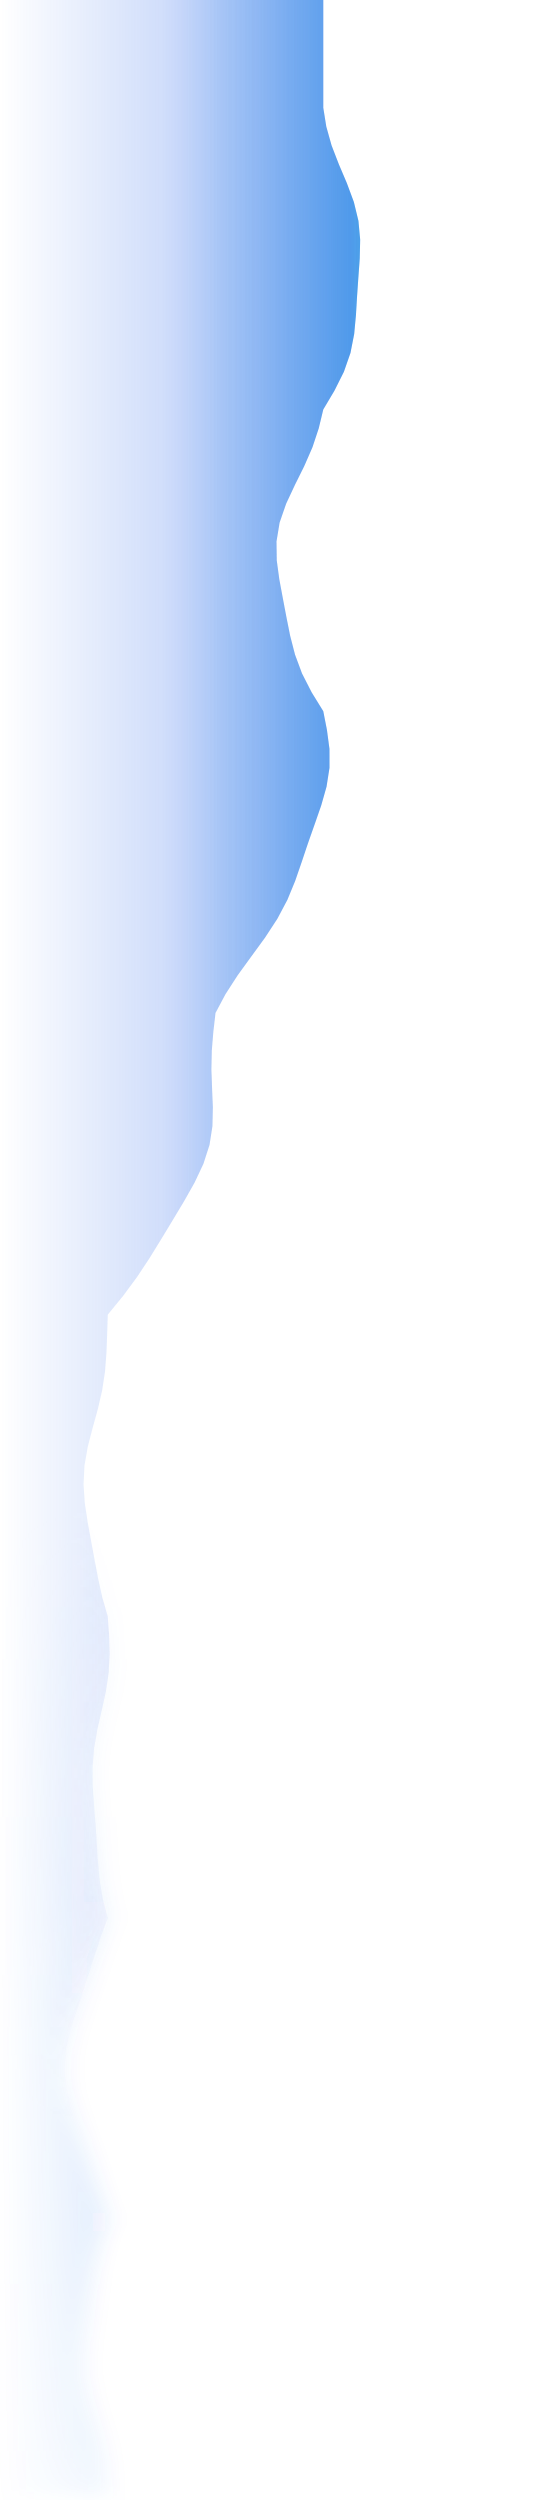
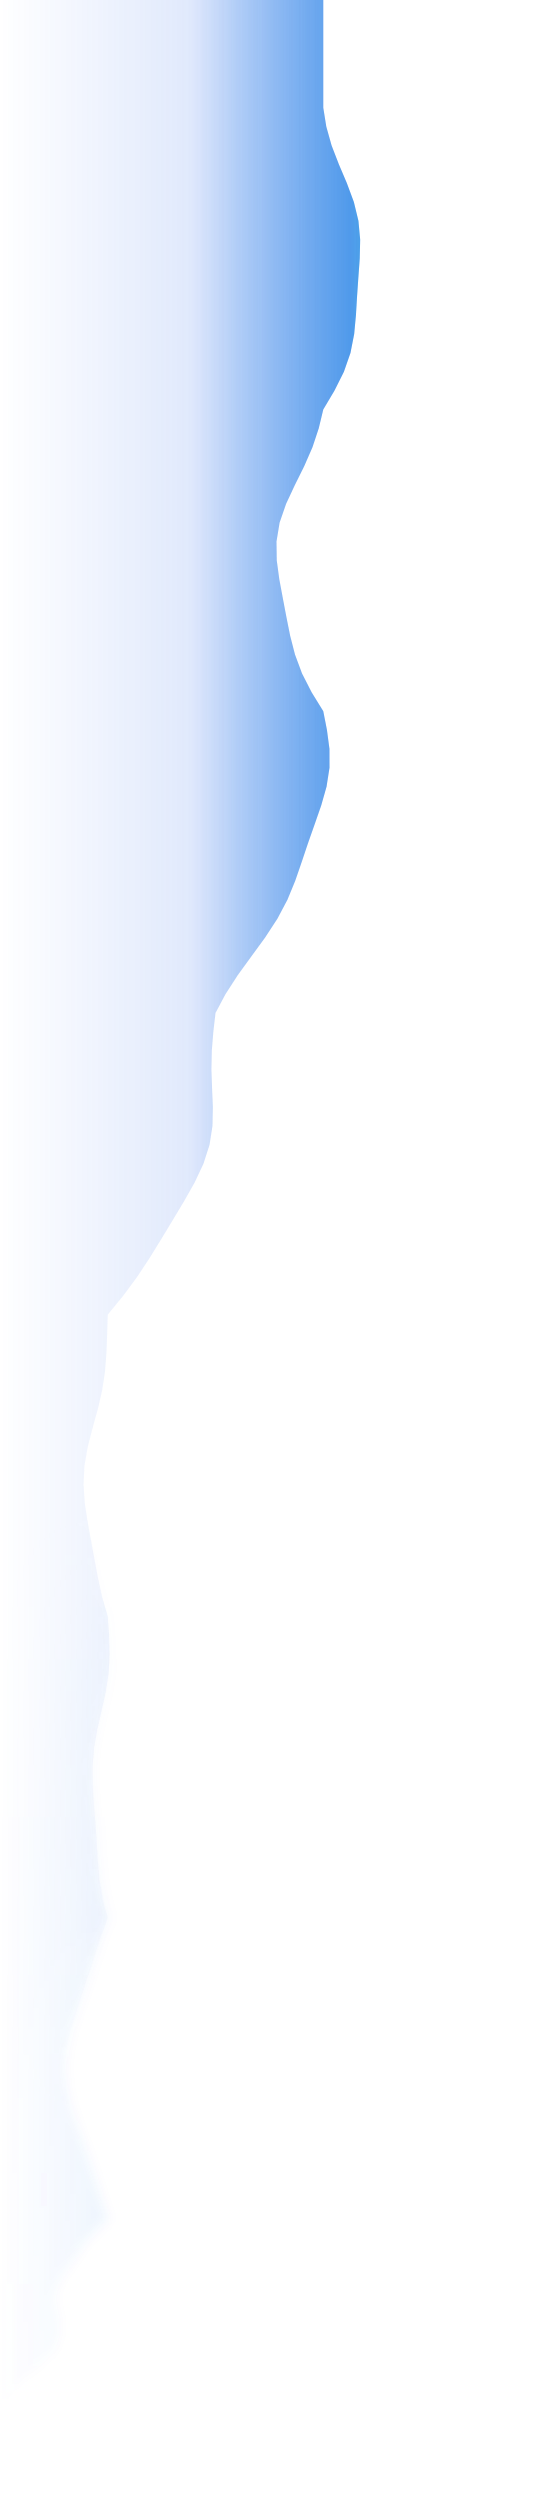
<svg xmlns="http://www.w3.org/2000/svg" viewBox="0 0 100 464" preserveAspectRatio="none">
  <defs>
    <linearGradient id="area-566" x1="0%" y1="0%" x2="100%" y2="0%">
      <stop offset="0%" stop-color="rgb(6, 182, 212)" stop-opacity="0" />
-       <stop offset="50%" stop-color="rgb(6, 182, 212)" stop-opacity="0" />
+       <stop offset="55%" stop-color="rgb(6, 182, 212)" stop-opacity="0" />
      <stop offset="75%" stop-color="rgb(6, 182, 212)" stop-opacity="0.1" />
      <stop offset="90%" stop-color="rgb(6, 182, 212)" stop-opacity="0.18" />
      <stop offset="100%" stop-color="rgb(6, 182, 212)" stop-opacity="0.25" />
    </linearGradient>
    <linearGradient id="spray-566" x1="0" y1="0" x2="100" y2="0" gradientUnits="userSpaceOnUse">
      <stop offset="0%" stop-color="rgb(37, 99, 235)" stop-opacity="0" />
-       <stop offset="30%" stop-color="rgb(37, 99, 235)" stop-opacity="0.3" />
-       <stop offset="50%" stop-color="rgb(37, 99, 235)" stop-opacity="0.7" />
+       <stop offset="35%" stop-color="rgb(37, 99, 235)" stop-opacity="0.2" />
+       <stop offset="50%" stop-color="rgb(37, 99, 235)" stop-opacity="0.6" />
      <stop offset="65%" stop-color="rgb(37, 99, 235)" stop-opacity="1" />
      <stop offset="82%" stop-color="rgb(6, 182, 212)" stop-opacity="1" />
      <stop offset="100%" stop-color="rgb(6, 182, 212)" stop-opacity="1" />
    </linearGradient>
    <mask id="fade-bottom-566">
      <linearGradient id="fade-gradient-566" x1="0" y1="0" x2="0" y2="1">
        <stop offset="0%" stop-color="white" />
        <stop offset="75%" stop-color="white" />
        <stop offset="90%" stop-color="rgb(200,200,200)" />
        <stop offset="97%" stop-color="rgb(140,140,140)" />
        <stop offset="100%" stop-color="rgb(80,80,80)" />
      </linearGradient>
      <rect x="0" y="0" width="100" height="464" fill="url(#fade-gradient-566)" />
    </mask>
    <linearGradient id="blur-reveal-566" x1="0" y1="0" x2="0" y2="1">
      <stop offset="0%" stop-color="black" />
      <stop offset="60%" stop-color="black" />
      <stop offset="85%" stop-color="white" />
      <stop offset="100%" stop-color="white" />
    </linearGradient>
    <mask id="blur-mask-566">
      <rect x="0" y="0" width="100" height="464" fill="url(#blur-reveal-566)" />
    </mask>
    <linearGradient id="sharp-reveal-566" x1="0" y1="0" x2="0" y2="1">
      <stop offset="0%" stop-color="white" />
      <stop offset="60%" stop-color="white" />
      <stop offset="85%" stop-color="black" />
      <stop offset="100%" stop-color="black" />
    </linearGradient>
    <mask id="sharp-mask-566">
      <rect x="0" y="0" width="100" height="464" fill="url(#sharp-reveal-566)" />
    </mask>
    <filter id="blur-566" x="-20%" y="-20%" width="140%" height="140%">
-       <feGaussianBlur stdDeviation="2" />
+       <feGaussianBlur stdDeviation="1" />
    </filter>
  </defs>
  <g mask="url(#blur-mask-566)" filter="url(#blur-566)">
-     <polygon points="0,0 60,0 60,20 60.56,23.5 61.54,27 62.892,30.5 64.38,34 65.678,37.5 66.526,41 66.848,44.5 66.767,48 66.512,51.5 66.27,55 66.062,58.5 65.735,62 65.048,65.5 63.826,69 62.076,72.5 60,76 59.158,79.5 57.996,83 56.472,86.5 54.737,90 53.101,93.5 51.893,97 51.318,100.5 51.364,104 51.837,107.5 52.487,111 53.152,114.5 53.852,118 54.754,121.5 56.056,125 57.842,128.5 60,132 60.683,135.5 61.148,139 61.153,142.5 60.608,146 59.614,149.5 58.396,153 57.163,156.5 55.991,160 54.784,163.5 53.342,167 51.491,170.5 49.209,174 46.658,177.5 44.12,181 41.86,184.5 40,188 39.596,191.5 39.311,195 39.239,198.5 39.362,202 39.512,205.5 39.433,209 38.884,212.5 37.756,216 36.11,219.5 34.134,223 32.032,226.5 29.915,230 27.76,233.5 25.447,237 22.862,240.5 20,244 19.892,247.5 19.763,251 19.495,254.5 18.97,258 18.166,261.5 17.199,265 16.293,268.5 15.68,272 15.5,275.5 15.741,279 16.269,282.5 16.91,286 17.556,289.5 18.216,293 18.993,296.5 20,300 20.255,303.5 20.356,307 20.167,310.5 19.642,314 18.875,317.5 18.074,321 17.462,324.5 17.177,328 17.215,331.5 17.452,335 17.731,338.5 17.961,342 18.173,345.5 18.5,349 19.088,352.5 20,356 18.708,359.5 17.547,363 16.441,366.5 15.303,370 14.132,373.5 13.051,377 12.27,380.5 11.986,384 12.289,387.5 13.109,391 14.25,394.5 15.488,398 16.668,401.5 17.763,405 18.844,408.5 20,412 18.782,415.25 17.874,418.5 17.265,421.75 16.836,425 16.448,428.25 16.039,431.5 15.669,434.75 15.491,438 15.658,441.25 16.228,444.5 17.11,447.75 18.098,451 18.963,454.25 19.557,457.5 19.869,460.75 20,464 0,464" fill="url(#spray-566)" fill-opacity="0.7" mask="url(#fade-bottom-566)" />
-     <polygon points="0,0 60,0 60,20 60.56,23.5 61.54,27 62.892,30.5 64.38,34 65.678,37.5 66.526,41 66.848,44.5 66.767,48 66.512,51.5 66.27,55 66.062,58.5 65.735,62 65.048,65.5 63.826,69 62.076,72.5 60,76 59.158,79.5 57.996,83 56.472,86.5 54.737,90 53.101,93.5 51.893,97 51.318,100.5 51.364,104 51.837,107.5 52.487,111 53.152,114.5 53.852,118 54.754,121.5 56.056,125 57.842,128.5 60,132 60.683,135.5 61.148,139 61.153,142.5 60.608,146 59.614,149.5 58.396,153 57.163,156.5 55.991,160 54.784,163.5 53.342,167 51.491,170.5 49.209,174 46.658,177.5 44.12,181 41.86,184.5 40,188 39.596,191.5 39.311,195 39.239,198.5 39.362,202 39.512,205.5 39.433,209 38.884,212.5 37.756,216 36.11,219.5 34.134,223 32.032,226.5 29.915,230 27.76,233.5 25.447,237 22.862,240.5 20,244 19.892,247.5 19.763,251 19.495,254.5 18.97,258 18.166,261.5 17.199,265 16.293,268.5 15.68,272 15.5,275.5 15.741,279 16.269,282.5 16.91,286 17.556,289.5 18.216,293 18.993,296.5 20,300 20.255,303.5 20.356,307 20.167,310.5 19.642,314 18.875,317.5 18.074,321 17.462,324.5 17.177,328 17.215,331.5 17.452,335 17.731,338.5 17.961,342 18.173,345.5 18.5,349 19.088,352.5 20,356 18.708,359.5 17.547,363 16.441,366.5 15.303,370 14.132,373.5 13.051,377 12.27,380.5 11.986,384 12.289,387.5 13.109,391 14.25,394.5 15.488,398 16.668,401.5 17.763,405 18.844,408.5 20,412 18.782,415.25 17.874,418.5 17.265,421.75 16.836,425 16.448,428.25 16.039,431.5 15.669,434.75 15.491,438 15.658,441.25 16.228,444.5 17.11,447.75 18.098,451 18.963,454.25 19.557,457.5 19.869,460.75 20,464 0,464" fill="url(#area-566)" />
+     <polygon points="0,0 60,0 60,20 60.56,23.5 61.54,27 62.892,30.5 64.38,34 65.678,37.5 66.526,41 66.848,44.5 66.767,48 66.512,51.5 66.27,55 66.062,58.5 65.735,62 65.048,65.5 63.826,69 62.076,72.5 60,76 59.158,79.5 57.996,83 56.472,86.5 54.737,90 53.101,93.5 51.893,97 51.318,100.5 51.364,104 51.837,107.5 52.487,111 53.152,114.5 53.852,118 54.754,121.5 56.056,125 57.842,128.5 60,132 60.683,135.5 61.148,139 61.153,142.5 60.608,146 59.614,149.5 58.396,153 57.163,156.5 55.991,160 54.784,163.5 53.342,167 51.491,170.5 49.209,174 46.658,177.5 44.12,181 41.86,184.5 40,188 39.596,191.5 39.311,195 39.239,198.5 39.362,202 39.512,205.5 39.433,209 38.884,212.5 37.756,216 36.11,219.5 34.134,223 32.032,226.5 29.915,230 27.76,233.5 25.447,237 22.862,240.5 20,244 19.892,247.5 19.763,251 19.495,254.5 18.97,258 18.166,261.5 17.199,265 16.293,268.5 15.68,272 15.5,275.5 15.741,279 16.269,282.5 16.91,286 17.556,289.5 18.216,293 18.993,296.5 20,300 20.255,303.5 20.356,307 20.167,310.5 19.642,314 18.875,317.5 18.074,321 17.462,324.5 17.177,328 17.215,331.5 17.452,335 17.731,338.5 17.961,342 18.173,345.5 18.5,349 19.088,352.5 20,356 18.708,359.5 17.547,363 16.441,366.5 15.303,370 14.132,373.5 13.051,377 12.27,380.5 11.986,384 12.289,387.5 13.109,391 14.25,394.5 15.488,398 16.668,401.5 17.763,405 18.844,408.5 20,412 18.227,413.5 16.746,415 15.548,416.5 14.518,418 13.528,419.5 12.518,421 11.544,422.5 10.751,424 10.284,425.5 10.196,427 10.402,428.5 10.707,430 10.897,431.5 10.832,433 10.501,434.5 10,436 8.357,437.75 6.557,439.5 4.701,441.25 2.965,443 1.528,444.75 0.488,446.5 0,448.25 0,450 0,451.75 0,453.5 0,455.25 0,457 0,458.75 0,460.5 0,462.25 0,464 0,464" fill="url(#spray-566)" fill-opacity="0.7" mask="url(#fade-bottom-566)" />
+     <polygon points="0,0 60,0 60,20 60.56,23.5 61.54,27 62.892,30.5 64.38,34 65.678,37.5 66.526,41 66.848,44.5 66.767,48 66.512,51.5 66.27,55 66.062,58.5 65.735,62 65.048,65.5 63.826,69 62.076,72.5 60,76 59.158,79.5 57.996,83 56.472,86.5 54.737,90 53.101,93.5 51.893,97 51.318,100.5 51.364,104 51.837,107.5 52.487,111 53.152,114.5 53.852,118 54.754,121.5 56.056,125 57.842,128.5 60,132 60.683,135.5 61.148,139 61.153,142.5 60.608,146 59.614,149.5 58.396,153 57.163,156.5 55.991,160 54.784,163.5 53.342,167 51.491,170.5 49.209,174 46.658,177.5 44.12,181 41.86,184.5 40,188 39.596,191.5 39.311,195 39.239,198.5 39.362,202 39.512,205.5 39.433,209 38.884,212.5 37.756,216 36.11,219.5 34.134,223 32.032,226.5 29.915,230 27.76,233.5 25.447,237 22.862,240.5 20,244 19.892,247.5 19.763,251 19.495,254.5 18.97,258 18.166,261.5 17.199,265 16.293,268.5 15.68,272 15.5,275.5 15.741,279 16.269,282.5 16.91,286 17.556,289.5 18.216,293 18.993,296.5 20,300 20.255,303.5 20.356,307 20.167,310.5 19.642,314 18.875,317.5 18.074,321 17.462,324.5 17.177,328 17.215,331.5 17.452,335 17.731,338.5 17.961,342 18.173,345.5 18.5,349 19.088,352.5 20,356 18.708,359.5 17.547,363 16.441,366.5 15.303,370 14.132,373.5 13.051,377 12.27,380.5 11.986,384 12.289,387.5 13.109,391 14.25,394.5 15.488,398 16.668,401.5 17.763,405 18.844,408.5 20,412 18.227,413.5 16.746,415 15.548,416.5 14.518,418 13.528,419.5 12.518,421 11.544,422.5 10.751,424 10.284,425.5 10.196,427 10.402,428.5 10.707,430 10.897,431.5 10.832,433 10.501,434.5 10,436 8.357,437.75 6.557,439.5 4.701,441.25 2.965,443 1.528,444.75 0.488,446.5 0,448.25 0,450 0,451.75 0,453.5 0,455.25 0,457 0,458.75 0,460.5 0,462.25 0,464 0,464" fill="url(#area-566)" />
  </g>
  <g mask="url(#sharp-mask-566)">
-     <polygon points="0,0 60,0 60,20 60.56,23.5 61.54,27 62.892,30.5 64.38,34 65.678,37.5 66.526,41 66.848,44.5 66.767,48 66.512,51.5 66.27,55 66.062,58.5 65.735,62 65.048,65.5 63.826,69 62.076,72.5 60,76 59.158,79.5 57.996,83 56.472,86.5 54.737,90 53.101,93.5 51.893,97 51.318,100.5 51.364,104 51.837,107.5 52.487,111 53.152,114.5 53.852,118 54.754,121.5 56.056,125 57.842,128.5 60,132 60.683,135.5 61.148,139 61.153,142.5 60.608,146 59.614,149.5 58.396,153 57.163,156.5 55.991,160 54.784,163.5 53.342,167 51.491,170.5 49.209,174 46.658,177.5 44.12,181 41.86,184.5 40,188 39.596,191.5 39.311,195 39.239,198.5 39.362,202 39.512,205.5 39.433,209 38.884,212.5 37.756,216 36.11,219.5 34.134,223 32.032,226.5 29.915,230 27.76,233.5 25.447,237 22.862,240.5 20,244 19.892,247.5 19.763,251 19.495,254.5 18.97,258 18.166,261.5 17.199,265 16.293,268.5 15.68,272 15.5,275.5 15.741,279 16.269,282.5 16.91,286 17.556,289.5 18.216,293 18.993,296.5 20,300 20.255,303.5 20.356,307 20.167,310.5 19.642,314 18.875,317.5 18.074,321 17.462,324.5 17.177,328 17.215,331.5 17.452,335 17.731,338.5 17.961,342 18.173,345.5 18.5,349 19.088,352.5 20,356 18.708,359.5 17.547,363 16.441,366.5 15.303,370 14.132,373.5 13.051,377 12.27,380.5 11.986,384 12.289,387.5 13.109,391 14.25,394.5 15.488,398 16.668,401.5 17.763,405 18.844,408.5 20,412 18.782,415.25 17.874,418.5 17.265,421.75 16.836,425 16.448,428.25 16.039,431.5 15.669,434.75 15.491,438 15.658,441.25 16.228,444.5 17.11,447.75 18.098,451 18.963,454.25 19.557,457.5 19.869,460.75 20,464 0,464" fill="url(#spray-566)" fill-opacity="0.7" mask="url(#fade-bottom-566)" />
-     <polygon points="0,0 60,0 60,20 60.56,23.5 61.54,27 62.892,30.5 64.38,34 65.678,37.5 66.526,41 66.848,44.5 66.767,48 66.512,51.5 66.27,55 66.062,58.5 65.735,62 65.048,65.5 63.826,69 62.076,72.5 60,76 59.158,79.5 57.996,83 56.472,86.5 54.737,90 53.101,93.5 51.893,97 51.318,100.5 51.364,104 51.837,107.5 52.487,111 53.152,114.5 53.852,118 54.754,121.5 56.056,125 57.842,128.5 60,132 60.683,135.5 61.148,139 61.153,142.5 60.608,146 59.614,149.5 58.396,153 57.163,156.5 55.991,160 54.784,163.5 53.342,167 51.491,170.5 49.209,174 46.658,177.5 44.12,181 41.86,184.5 40,188 39.596,191.5 39.311,195 39.239,198.5 39.362,202 39.512,205.5 39.433,209 38.884,212.5 37.756,216 36.11,219.5 34.134,223 32.032,226.5 29.915,230 27.76,233.5 25.447,237 22.862,240.5 20,244 19.892,247.5 19.763,251 19.495,254.5 18.97,258 18.166,261.5 17.199,265 16.293,268.5 15.68,272 15.5,275.5 15.741,279 16.269,282.5 16.91,286 17.556,289.5 18.216,293 18.993,296.5 20,300 20.255,303.5 20.356,307 20.167,310.5 19.642,314 18.875,317.5 18.074,321 17.462,324.5 17.177,328 17.215,331.5 17.452,335 17.731,338.5 17.961,342 18.173,345.5 18.5,349 19.088,352.5 20,356 18.708,359.5 17.547,363 16.441,366.5 15.303,370 14.132,373.5 13.051,377 12.27,380.5 11.986,384 12.289,387.5 13.109,391 14.25,394.5 15.488,398 16.668,401.5 17.763,405 18.844,408.5 20,412 18.782,415.25 17.874,418.5 17.265,421.75 16.836,425 16.448,428.25 16.039,431.5 15.669,434.75 15.491,438 15.658,441.25 16.228,444.5 17.11,447.75 18.098,451 18.963,454.25 19.557,457.5 19.869,460.75 20,464 0,464" fill="url(#area-566)" />
+     <polygon points="0,0 60,0 60,20 60.56,23.5 61.54,27 62.892,30.5 64.38,34 65.678,37.5 66.526,41 66.848,44.5 66.767,48 66.512,51.5 66.27,55 66.062,58.5 65.735,62 65.048,65.5 63.826,69 62.076,72.5 60,76 59.158,79.5 57.996,83 56.472,86.5 54.737,90 53.101,93.5 51.893,97 51.318,100.5 51.364,104 51.837,107.5 52.487,111 53.152,114.5 53.852,118 54.754,121.5 56.056,125 57.842,128.5 60,132 60.683,135.5 61.148,139 61.153,142.5 60.608,146 59.614,149.5 58.396,153 57.163,156.5 55.991,160 54.784,163.5 53.342,167 51.491,170.5 49.209,174 46.658,177.5 44.12,181 41.86,184.5 40,188 39.596,191.5 39.311,195 39.239,198.5 39.362,202 39.512,205.5 39.433,209 38.884,212.5 37.756,216 36.11,219.5 34.134,223 32.032,226.5 29.915,230 27.76,233.5 25.447,237 22.862,240.5 20,244 19.892,247.5 19.763,251 19.495,254.5 18.97,258 18.166,261.5 17.199,265 16.293,268.5 15.68,272 15.5,275.5 15.741,279 16.269,282.5 16.91,286 17.556,289.5 18.216,293 18.993,296.5 20,300 20.255,303.5 20.356,307 20.167,310.5 19.642,314 18.875,317.5 18.074,321 17.462,324.5 17.177,328 17.215,331.5 17.452,335 17.731,338.5 17.961,342 18.173,345.5 18.5,349 19.088,352.5 20,356 18.708,359.5 17.547,363 16.441,366.5 15.303,370 14.132,373.5 13.051,377 12.27,380.5 11.986,384 12.289,387.5 13.109,391 14.25,394.5 15.488,398 16.668,401.5 17.763,405 18.844,408.5 20,412 18.227,413.5 16.746,415 15.548,416.5 14.518,418 13.528,419.5 12.518,421 11.544,422.5 10.751,424 10.284,425.5 10.196,427 10.402,428.5 10.707,430 10.897,431.5 10.832,433 10.501,434.5 10,436 8.357,437.75 6.557,439.5 4.701,441.25 2.965,443 1.528,444.75 0.488,446.5 0,448.25 0,450 0,451.75 0,453.5 0,455.25 0,457 0,458.75 0,460.5 0,462.25 0,464 0,464" fill="url(#spray-566)" fill-opacity="0.7" mask="url(#fade-bottom-566)" />
+     <polygon points="0,0 60,0 60,20 60.56,23.5 61.54,27 62.892,30.5 64.38,34 65.678,37.5 66.526,41 66.848,44.5 66.767,48 66.512,51.5 66.27,55 66.062,58.5 65.735,62 65.048,65.5 63.826,69 62.076,72.5 60,76 59.158,79.5 57.996,83 56.472,86.5 54.737,90 53.101,93.5 51.893,97 51.318,100.5 51.364,104 51.837,107.5 52.487,111 53.152,114.5 53.852,118 54.754,121.5 56.056,125 57.842,128.5 60,132 60.683,135.5 61.148,139 61.153,142.5 60.608,146 59.614,149.5 58.396,153 57.163,156.5 55.991,160 54.784,163.5 53.342,167 51.491,170.5 49.209,174 46.658,177.5 44.12,181 41.86,184.5 40,188 39.596,191.5 39.311,195 39.239,198.5 39.362,202 39.512,205.5 39.433,209 38.884,212.5 37.756,216 36.11,219.5 34.134,223 32.032,226.5 29.915,230 27.76,233.5 25.447,237 22.862,240.5 20,244 19.892,247.5 19.763,251 19.495,254.5 18.97,258 18.166,261.5 17.199,265 16.293,268.5 15.68,272 15.5,275.5 15.741,279 16.269,282.5 16.91,286 17.556,289.5 18.216,293 18.993,296.5 20,300 20.255,303.5 20.356,307 20.167,310.5 19.642,314 18.875,317.5 18.074,321 17.462,324.5 17.177,328 17.215,331.5 17.452,335 17.731,338.5 17.961,342 18.173,345.5 18.5,349 19.088,352.5 20,356 18.708,359.5 17.547,363 16.441,366.5 15.303,370 14.132,373.5 13.051,377 12.27,380.5 11.986,384 12.289,387.5 13.109,391 14.25,394.5 15.488,398 16.668,401.5 17.763,405 18.844,408.5 20,412 18.227,413.5 16.746,415 15.548,416.5 14.518,418 13.528,419.5 12.518,421 11.544,422.5 10.751,424 10.284,425.5 10.196,427 10.402,428.5 10.707,430 10.897,431.5 10.832,433 10.501,434.5 10,436 8.357,437.75 6.557,439.5 4.701,441.25 2.965,443 1.528,444.75 0.488,446.5 0,448.25 0,450 0,451.75 0,453.5 0,455.25 0,457 0,458.75 0,460.5 0,462.25 0,464 0,464" fill="url(#area-566)" />
  </g>
</svg>
